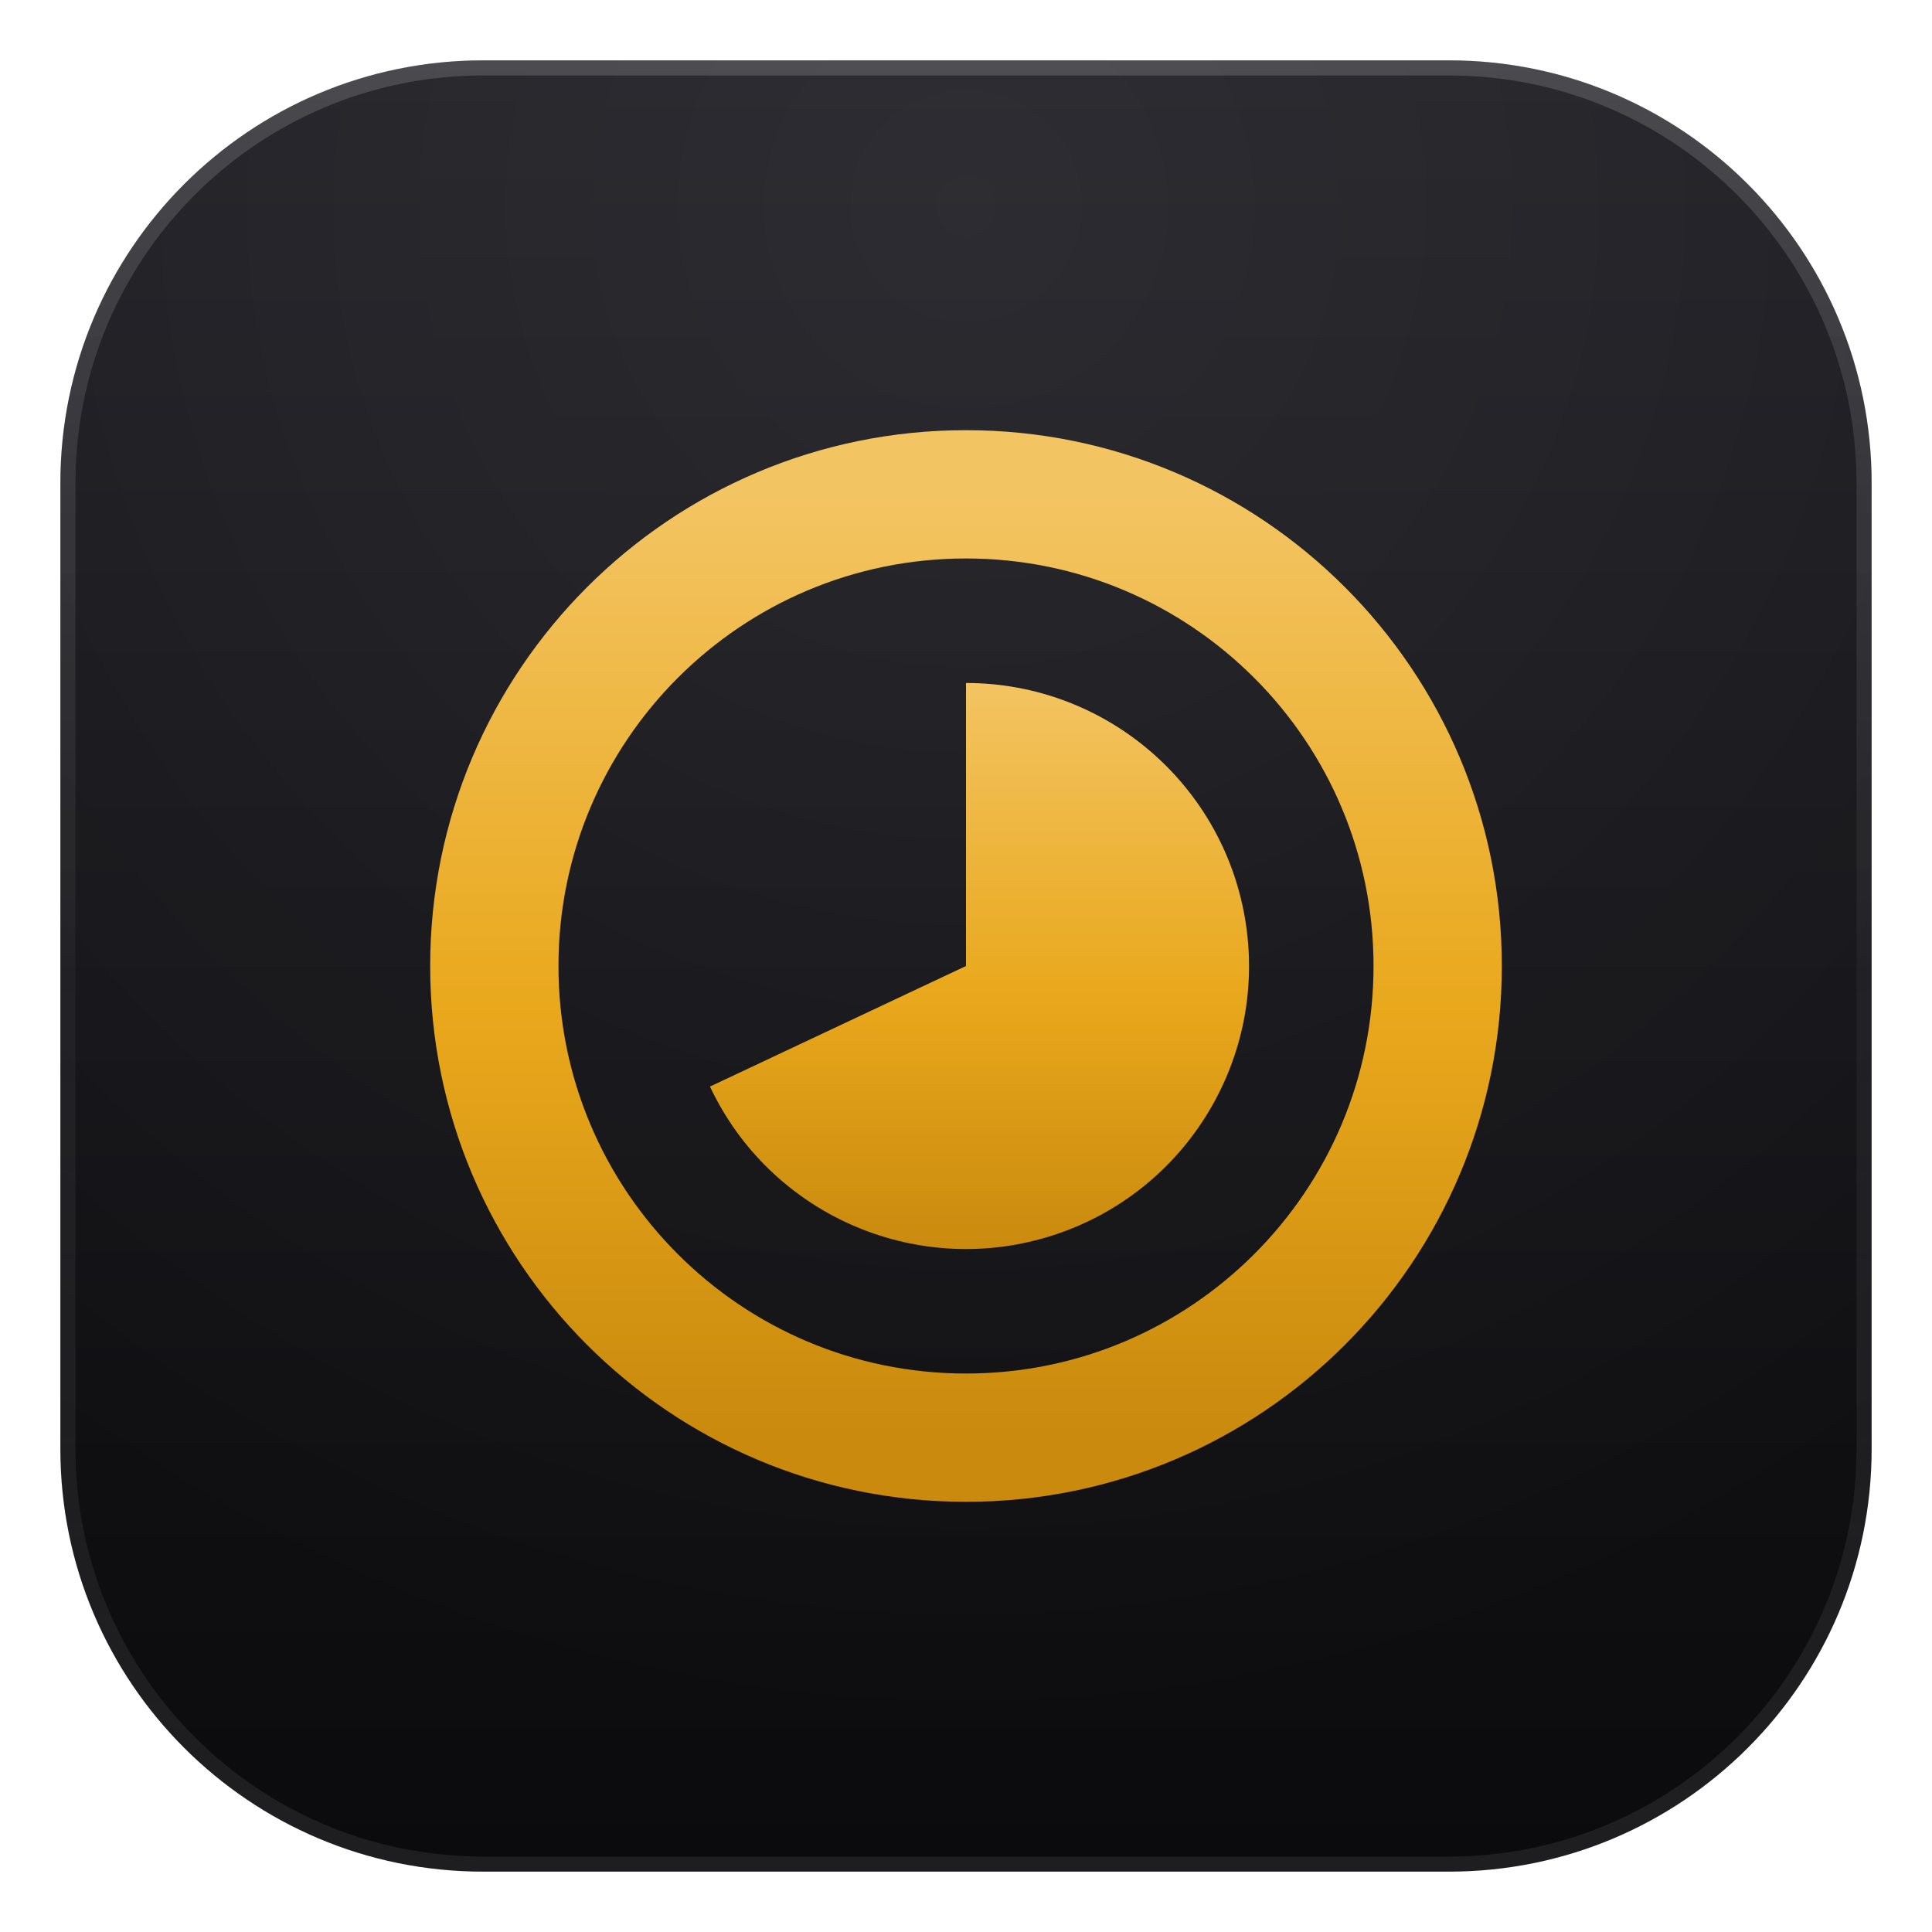
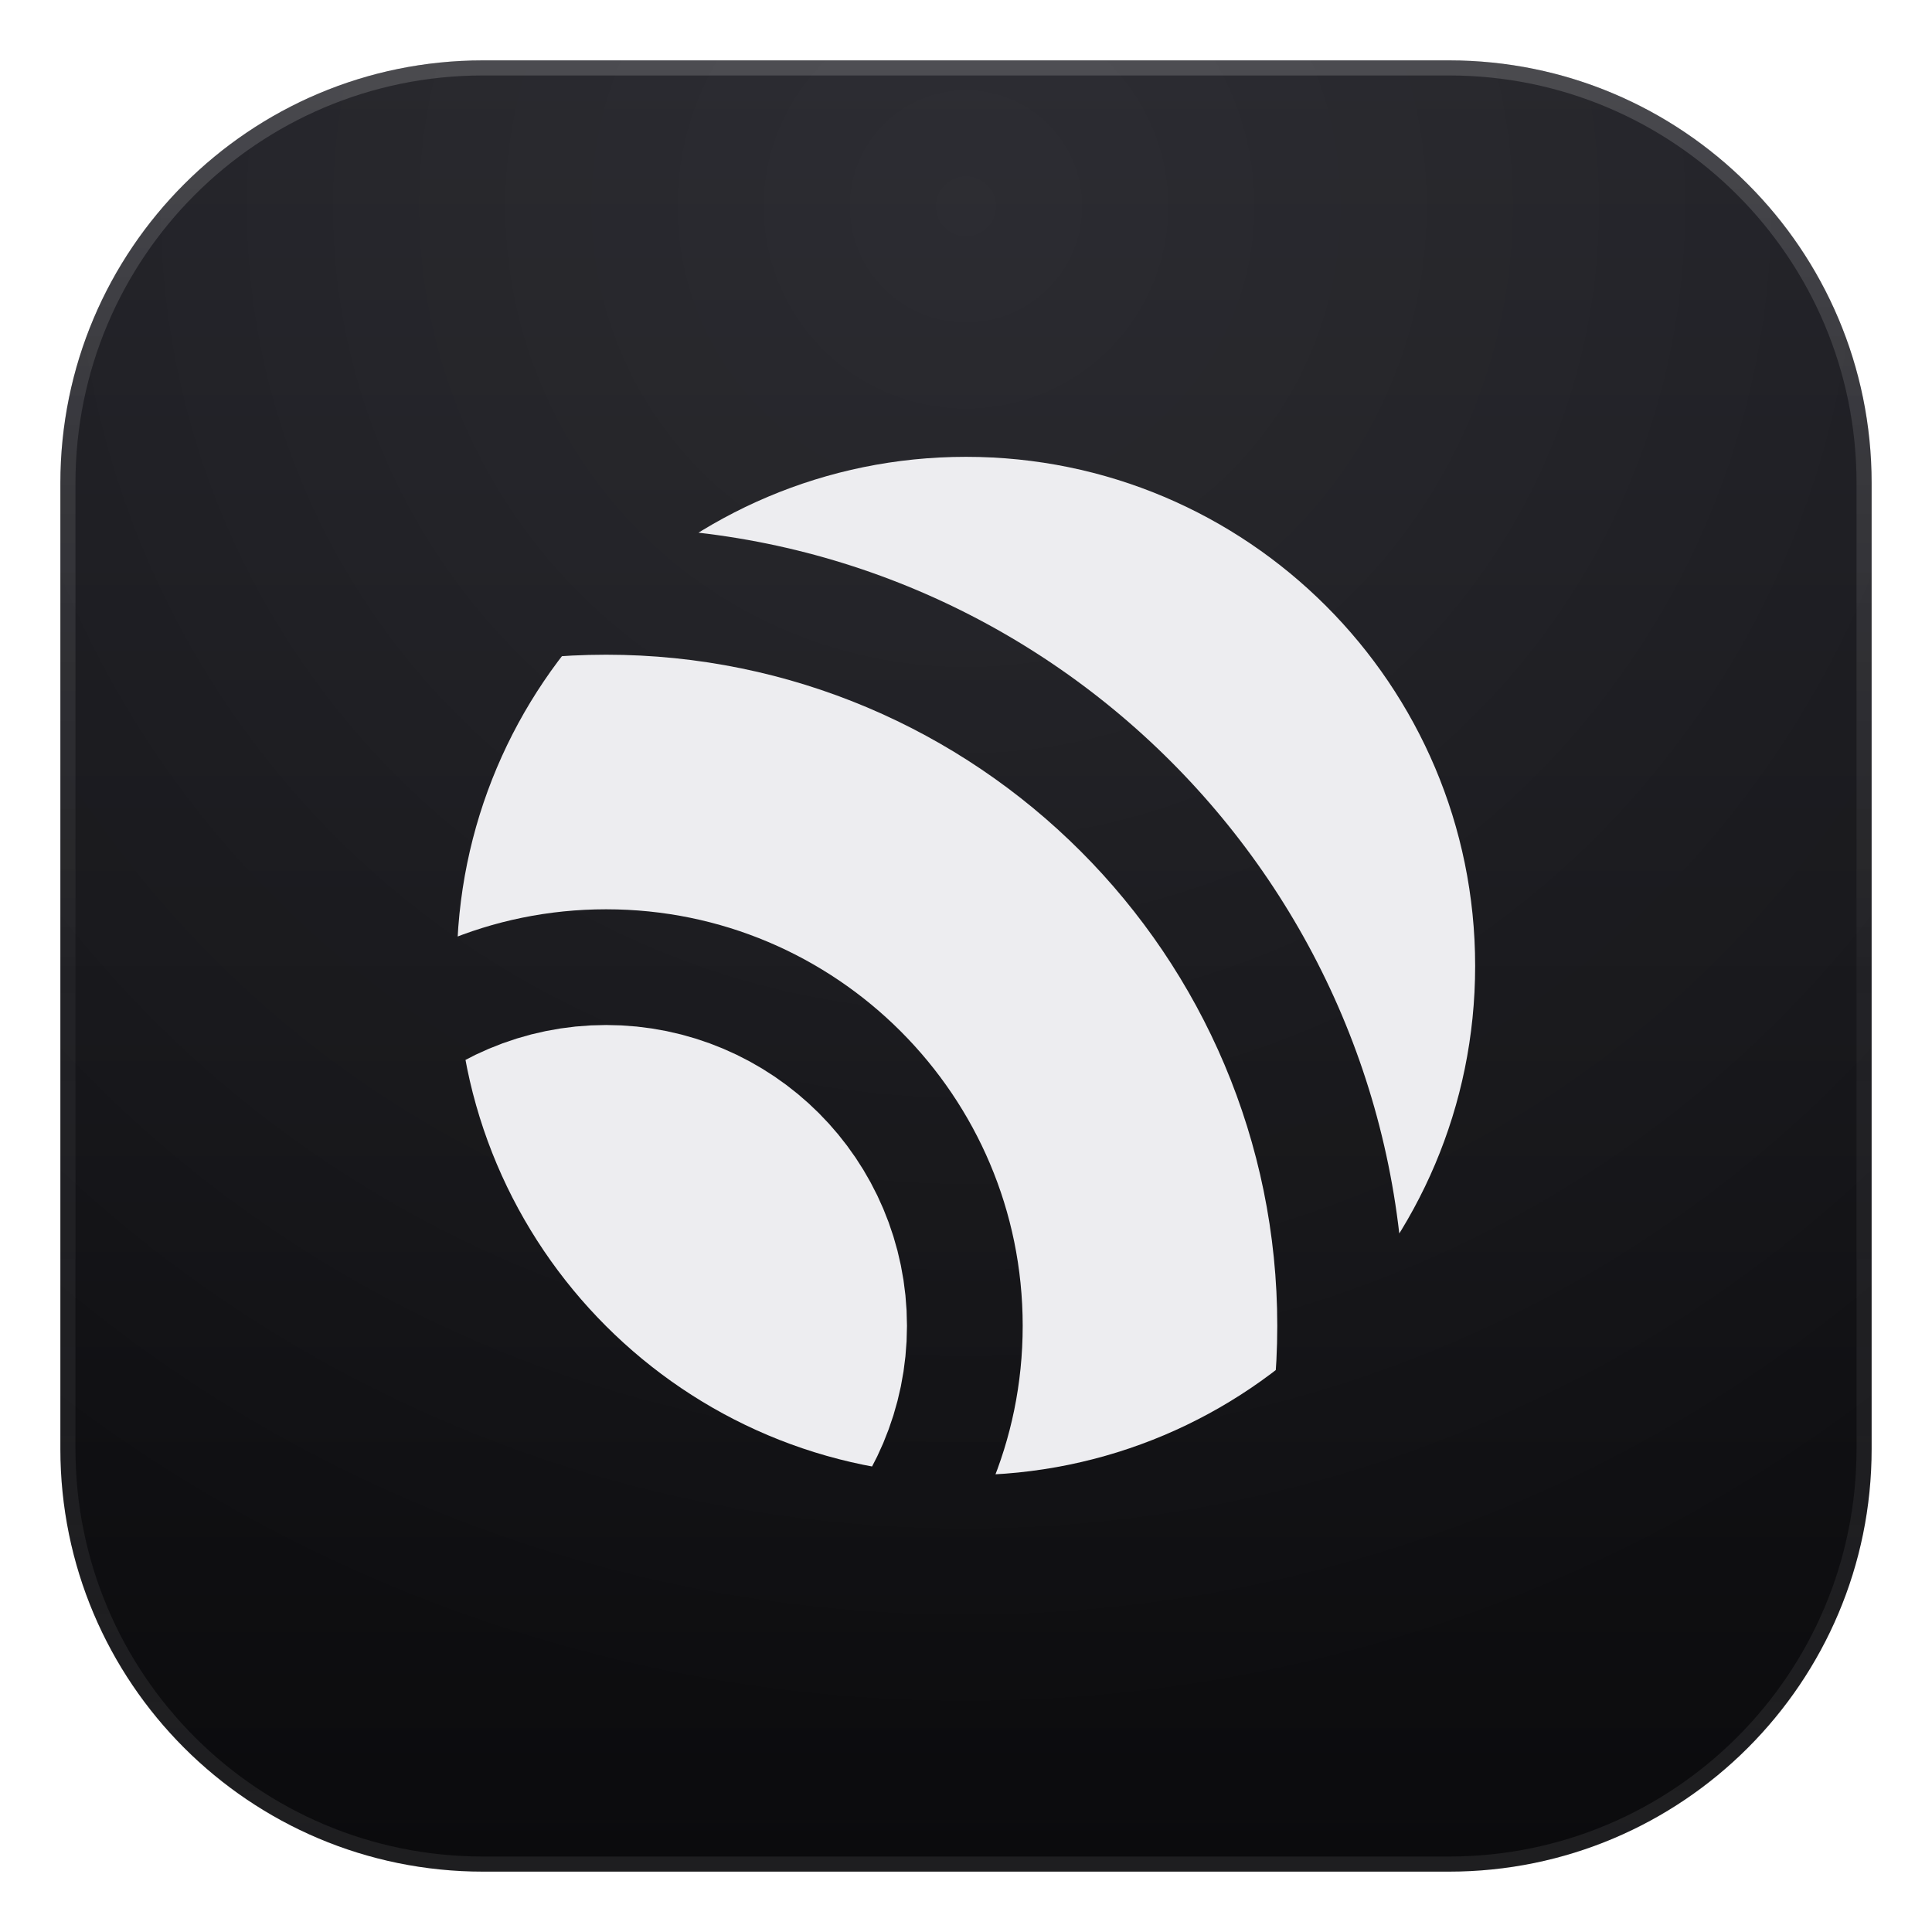
<svg xmlns="http://www.w3.org/2000/svg" width="1024" height="1024" viewBox="0 0 1024 1024" role="img" aria-labelledby="title desc">
  <defs>
    <linearGradient id="tile" x1="0" y1="0" x2="0" y2="1">
      <stop offset="0" stop-color="#1E1E24" />
      <stop offset="1" stop-color="#0B0B0D" />
    </linearGradient>
    <radialGradient id="glow" cx="0.5" cy="0.08" r="0.85">
      <stop offset="0" stop-color="#FFFFFF" stop-opacity="0.07" />
      <stop offset="1" stop-color="#FFFFFF" stop-opacity="0" />
    </radialGradient>
    <linearGradient id="edge" x1="0" y1="0" x2="0" y2="1">
      <stop offset="0" stop-color="#FFFFFF" stop-opacity="0.16" />
      <stop offset="0.5" stop-color="#FFFFFF" stop-opacity="0.04" />
      <stop offset="1" stop-color="#FFFFFF" stop-opacity="0.08" />
    </linearGradient>
-     <linearGradient id="amber" x1="0" y1="0" x2="0" y2="1">
-       <stop offset="0" stop-color="#F3C462" />
-       <stop offset="0.55" stop-color="#E9A81C" />
-       <stop offset="1" stop-color="#C98A0E" />
-     </linearGradient>
+     <clipPath id="ping-clip">
+       <circle cx="50" cy="50" r="44" />
+     </clipPath>
  </defs>
  <rect x="32" y="32" width="960" height="960" rx="224" fill="url(#tile)" />
  <rect x="32" y="32" width="960" height="960" rx="224" fill="url(#glow)" />
  <rect x="36" y="36" width="952" height="952" rx="220" fill="none" stroke="url(#edge)" stroke-width="8" />
-   <circle cx="512" cy="512" r="250" fill="none" stroke="url(#amber)" stroke-width="68" />
-   <path d="M512 512L512 362A150 150 0 1 1 376.3 575.9Z" fill="url(#amber)" />
+   <g transform="translate(205.33 205.33) scale(6.1333)">
+     <g clip-path="url(#ping-clip)" fill="none" stroke="#EDEDF0">
+       <circle cx="18.9" cy="81.1" r="13" stroke-width="26" />
+       <circle cx="18.9" cy="81.1" r="47" stroke-width="22" />
+       <circle cx="18.9" cy="81.1" r="80" stroke-width="22" />
+     </g>
+   </g>
</svg>
